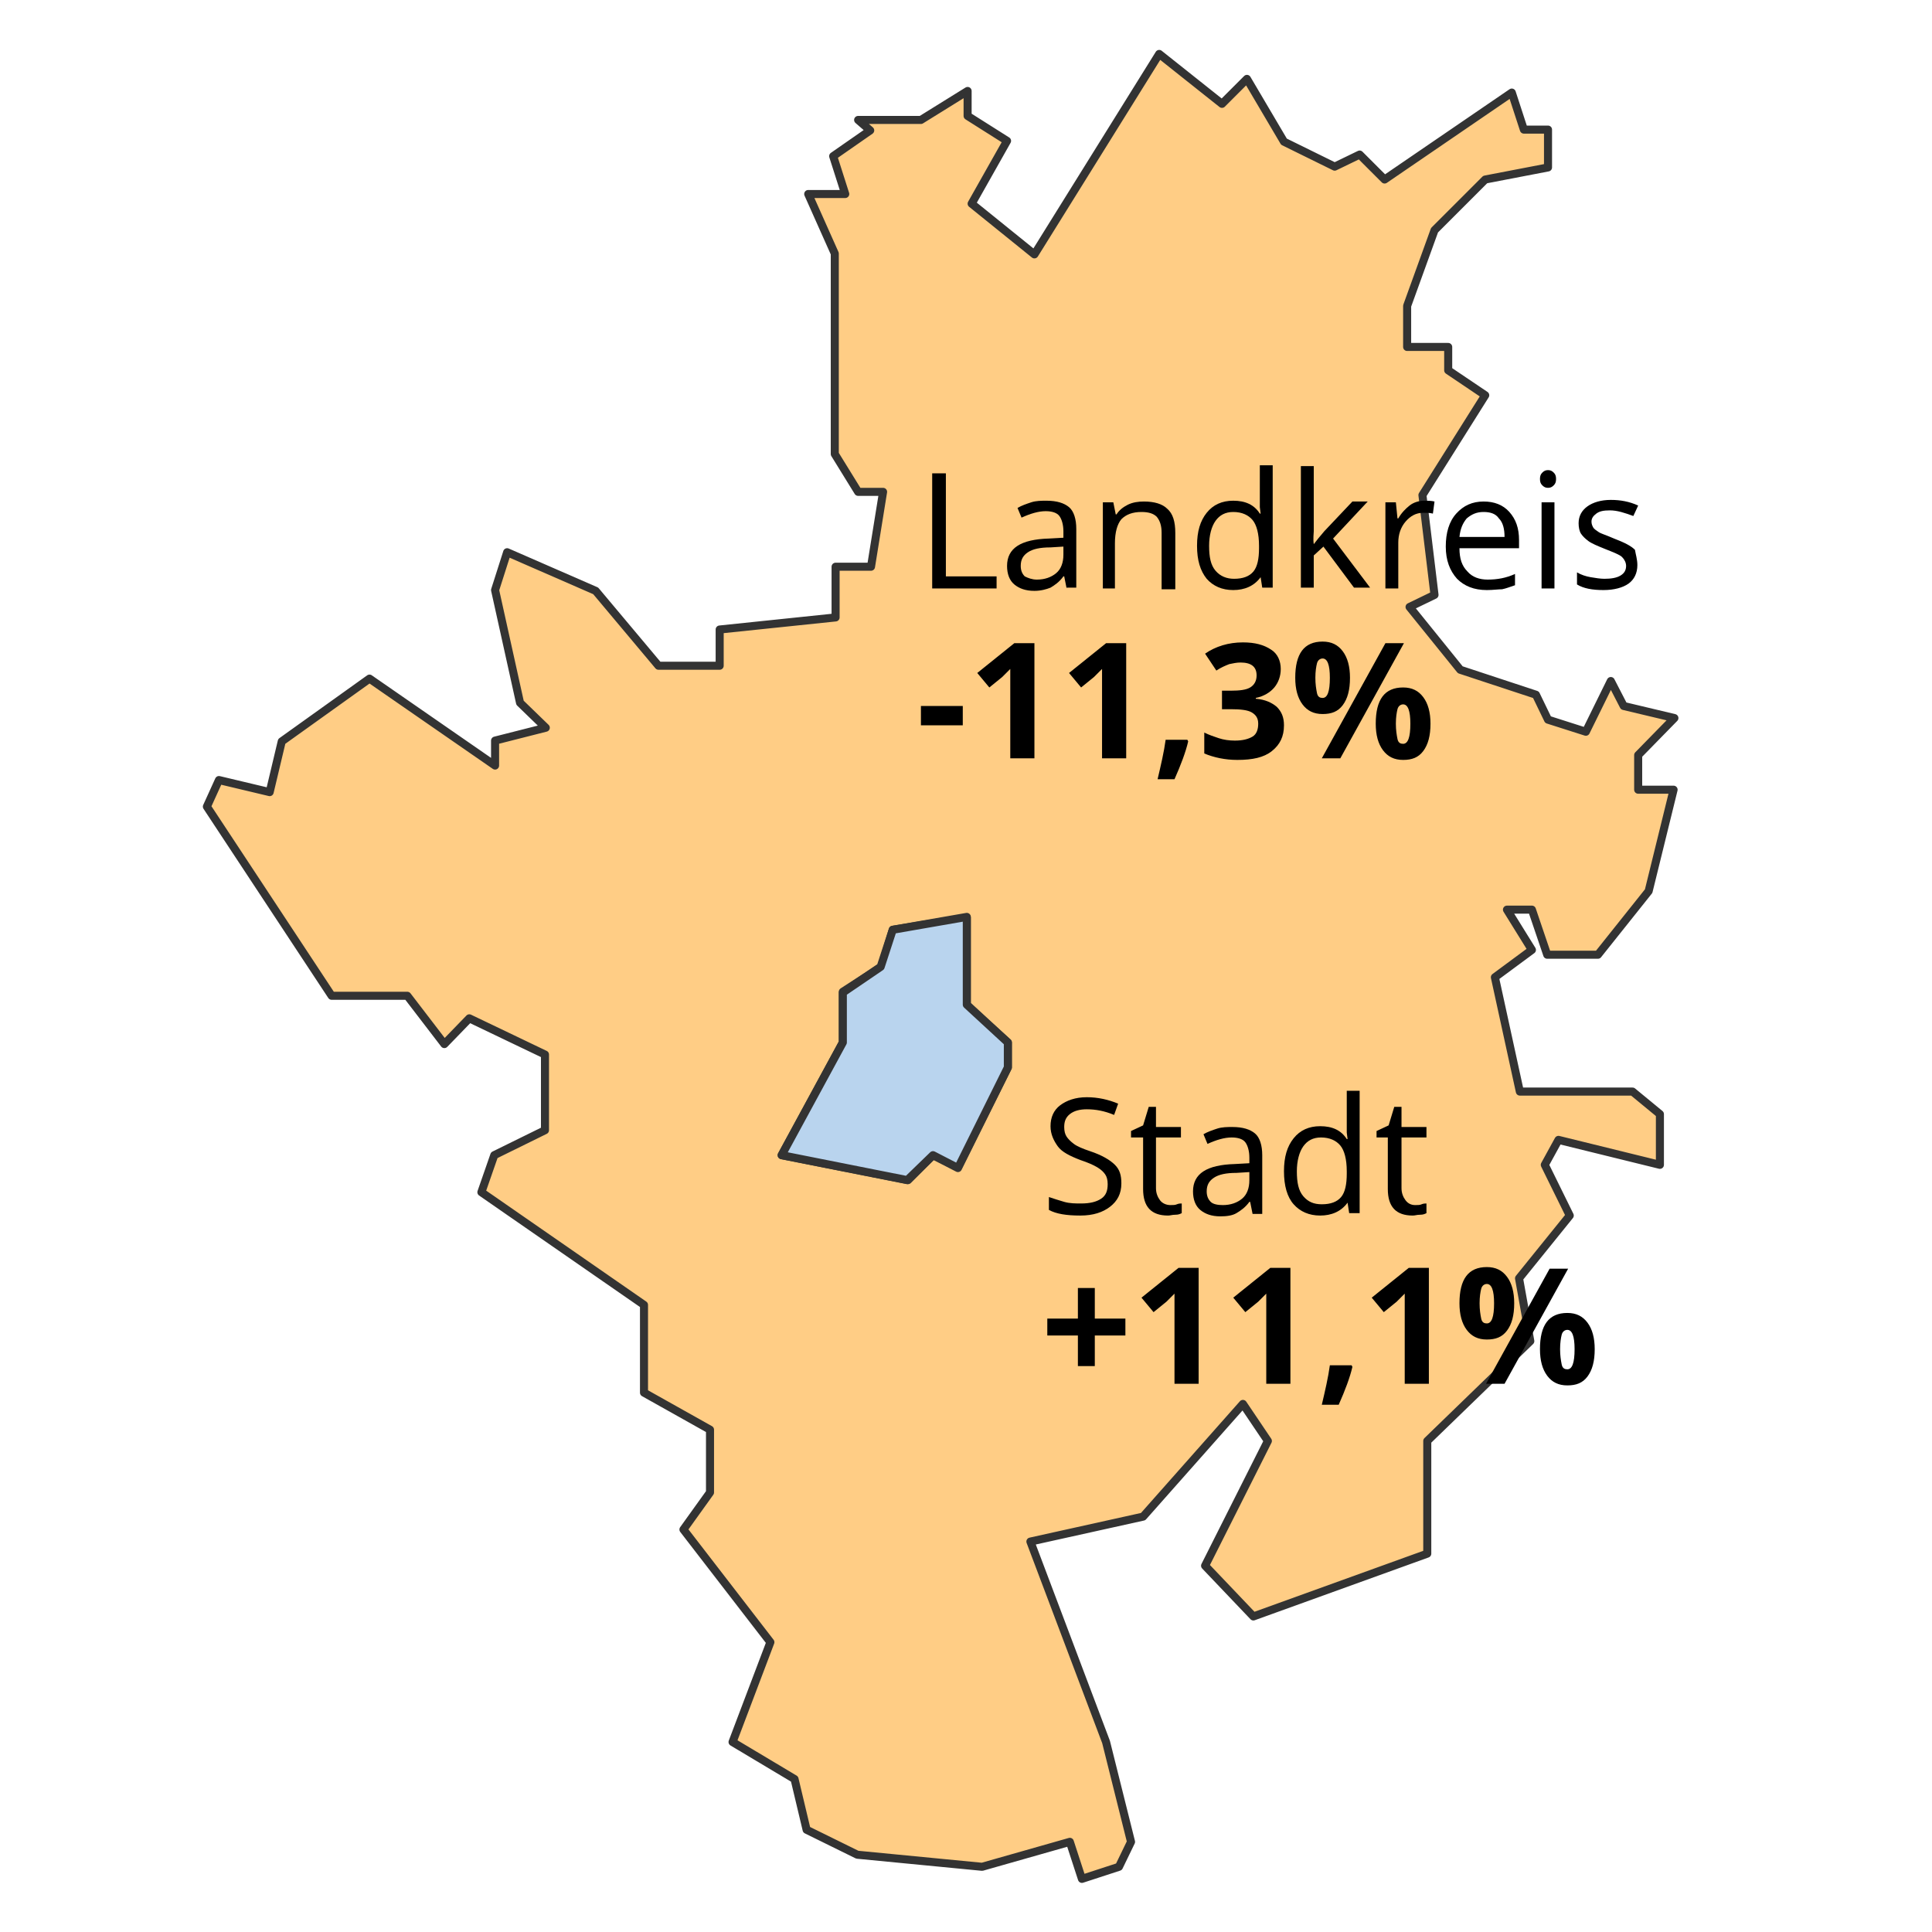
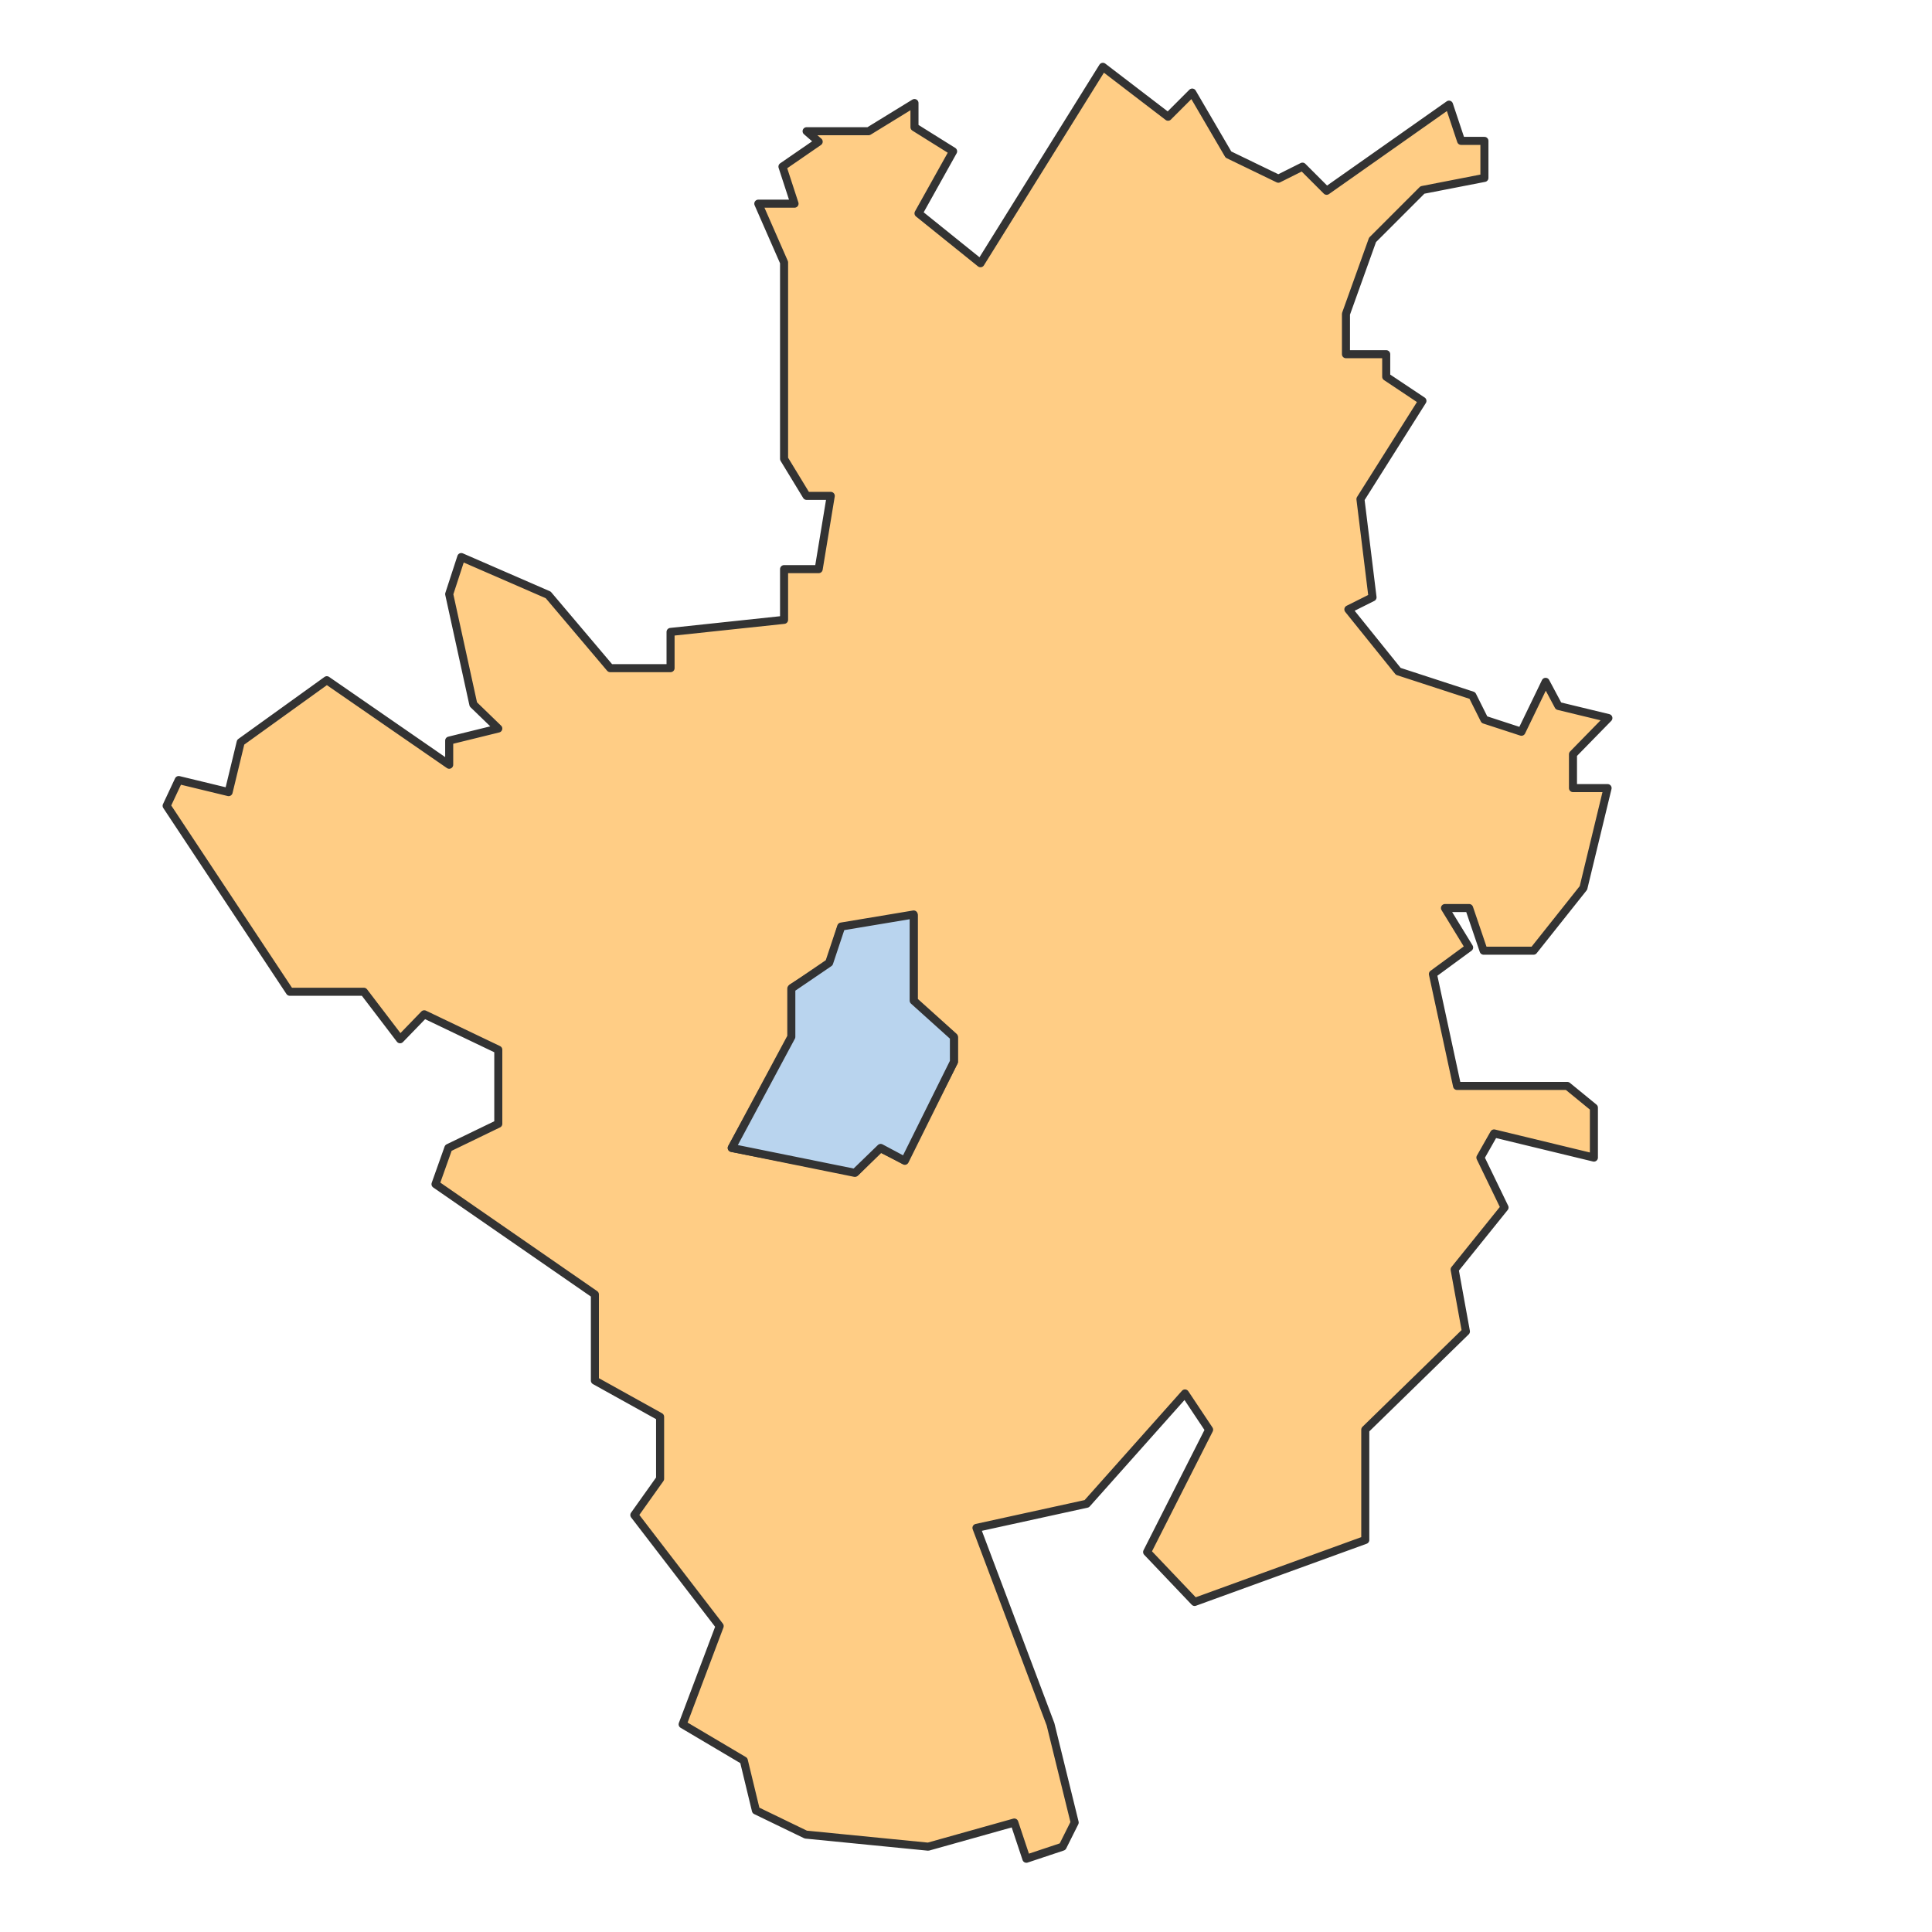
<svg xmlns="http://www.w3.org/2000/svg" version="1.1" id="Ebene_1" x="0px" y="0px" width="240px" height="240px" viewBox="0 0 240 240" enable-background="new 0 0 240 240" xml:space="preserve">
  <g opacity="0.8">
-     <path fill="#FFC166" stroke="#000000" stroke-linecap="round" stroke-linejoin="round" d="M192.2,118.6h6.3l6.3-7.9l3.1-12.6h-4.4   v-4.3l4.5-4.6l-6.3-1.5l-1.6-3.1l-3.1,6.3l-4.7-1.5l-1.5-3.1l-9.4-3.1l-6.3-7.8l3.1-1.5l-1.5-12.4l7.8-12.4l-4.6-3.1v-2.9h-5.1V38   l3.4-9.4l6.3-6.3l7.8-1.5v-4.7h-3l-1.5-4.6L172,22.3l-3.1-3.1l-3.1,1.5l-6.3-3.1l-4.6-7.8l-3.1,3.1L144,6.7l-15.5,24.9l-7.8-6.3   l4.4-7.8l-4.9-3.1v-3.1l-5.8,3.6h-7.8l1.5,1.3l-4.6,3.2l1.5,4.7h-4.6l3.3,7.4v24.9l2.9,4.7h3.1l-1.5,9.3h-4.4v6.3l-14.4,1.5v4.5   h-7.6l-7.8-9.3l-11-4.8l-1.5,4.7l3.1,14l3.2,3.1L61.5,92v3.1L45.9,84.3L35,92.1l-1.5,6.3l-6.3-1.5l-1.5,3.3l15.5,23.5h9.4l4.6,6   l3.1-3.2l9.4,4.5v9.4l-6.3,3.1l-1.6,4.6l20.2,14V173l8.2,4.6v7.8l-3.3,4.6l10.8,14l-4.7,12.4l7.7,4.6l1.5,6.3l6.3,3.1l15.5,1.5   l10.9-3.1l1.5,4.6l4.6-1.5l1.5-3.1l-3.1-12.4l-9.4-24.9l14-3.1l12.4-14l3.1,4.6l-7.8,15.5l6,6.3l21.6-7.8v-14l12.8-12.4l-1.4-7.8   l6.3-7.8l-3.1-6.3l1.7-3.1l12.6,3.1v-6.3l-3.4-2.8h-14l-3.1-14.2l4.6-3.4l-3.1-5h3.1L192.2,118.6z M125.2,132.6L119,145l-3.1-1.5   l-3.1,3.1l-15.7-3.1l7.6-14v-6.3l4.8-3.1l1.4-4.6l9.2-1.5v10.9l5.1,4.6V132.6L125.2,132.6z" />
-     <polygon fill="#A7C9EA" stroke="#000000" stroke-linecap="round" stroke-linejoin="round" points="120.1,113.9 110.9,115.5    109.4,120.1 104.7,123.3 104.7,129.5 97.1,143.5 112.7,146.6 115.9,143.5 119,145.1 125.2,132.6 125.2,129.5 120.1,124.8  " />
-   </g>
-   <g enable-background="new    ">
-     <path d="M139.3,147c0,1.3-0.5,2.2-1.4,2.9s-2.1,1.1-3.7,1.1c-1.7,0-3-0.2-3.9-0.7v-1.6c0.6,0.2,1.2,0.4,1.9,0.6s1.4,0.2,2.1,0.2   c1.1,0,1.9-0.2,2.5-0.6s0.8-1,0.8-1.8c0-0.5-0.1-0.9-0.3-1.2s-0.5-0.6-1-0.9s-1.2-0.6-2.1-0.9c-1.3-0.5-2.3-1-2.8-1.7   s-0.9-1.5-0.9-2.5c0-1.1,0.4-2,1.2-2.6s1.9-1,3.3-1c1.4,0,2.7,0.3,3.9,0.8l-0.5,1.4c-1.2-0.5-2.3-0.7-3.4-0.7   c-0.9,0-1.6,0.2-2.1,0.6s-0.7,0.9-0.7,1.6c0,0.5,0.1,0.9,0.3,1.2s0.5,0.6,0.9,0.9s1.1,0.6,2,0.9c1.5,0.5,2.5,1.1,3.1,1.7   S139.3,146,139.3,147z" />
-     <path d="M145.4,149.7c0.3,0,0.6,0,0.8-0.1s0.5-0.1,0.6-0.1v1.2c-0.2,0.1-0.4,0.2-0.8,0.2s-0.6,0.1-0.9,0.1c-2.1,0-3.1-1.1-3.1-3.3   v-6.4h-1.5v-0.8l1.5-0.7l0.7-2.3h0.9v2.5h3.1v1.3h-3.1v6.3c0,0.6,0.2,1.1,0.5,1.5S144.9,149.7,145.4,149.7z" />
-     <path d="M155.6,150.8l-0.3-1.5h-0.1c-0.5,0.7-1.1,1.1-1.6,1.4s-1.2,0.4-2,0.4c-1.1,0-1.9-0.3-2.5-0.8s-0.9-1.3-0.9-2.3   c0-2.2,1.7-3.3,5.2-3.4l1.8-0.1v-0.7c0-0.8-0.2-1.5-0.5-1.9s-0.9-0.6-1.7-0.6c-0.9,0-1.9,0.3-3,0.8l-0.5-1.2   c0.5-0.3,1.1-0.5,1.7-0.7s1.3-0.2,1.9-0.2c1.3,0,2.2,0.3,2.8,0.8s0.9,1.5,0.9,2.7v7.3H155.6z M151.9,149.7c1,0,1.8-0.3,2.4-0.8   s0.9-1.3,0.9-2.3v-1l-1.6,0.1c-1.3,0-2.2,0.2-2.8,0.6s-0.9,0.9-0.9,1.7c0,0.6,0.2,1,0.5,1.3S151.3,149.7,151.9,149.7z" />
-     <path d="M167.4,149.4L167.4,149.4c-0.8,1.1-2,1.6-3.4,1.6c-1.4,0-2.5-0.5-3.3-1.4s-1.2-2.3-1.2-4.1s0.4-3.1,1.2-4.1   s1.9-1.5,3.3-1.5c1.5,0,2.6,0.5,3.3,1.6h0.1l-0.1-0.8l0-0.8v-4.4h1.6v15.2h-1.3L167.4,149.4z M164.2,149.6c1.1,0,1.9-0.3,2.4-0.9   s0.7-1.6,0.7-2.9v-0.3c0-1.5-0.3-2.6-0.8-3.2s-1.3-1-2.4-1c-1,0-1.7,0.4-2.2,1.1s-0.8,1.8-0.8,3.1c0,1.4,0.2,2.4,0.8,3.1   S163.2,149.6,164.2,149.6z" />
-     <path d="M175.8,149.7c0.3,0,0.6,0,0.8-0.1s0.5-0.1,0.6-0.1v1.2c-0.2,0.1-0.4,0.2-0.8,0.2s-0.6,0.1-0.9,0.1c-2.1,0-3.1-1.1-3.1-3.3   v-6.4H171v-0.8l1.5-0.7l0.7-2.3h0.9v2.5h3.1v1.3h-3.1v6.3c0,0.6,0.2,1.1,0.5,1.5S175.3,149.7,175.8,149.7z" />
-   </g>
-   <g enable-background="new    ">
-     <path d="M133.9,165.9h-3.8v-2.1h3.8V160h2.1v3.8h3.8v2.1H136v3.8h-2.1V165.9z" />
-     <path d="M148.9,171.9h-3v-8.3l0-1.4l0-1.5c-0.5,0.5-0.8,0.8-1,1l-1.6,1.3l-1.5-1.8l4.6-3.7h2.5V171.9z" />
-     <path d="M160.3,171.9h-3v-8.3l0-1.4l0-1.5c-0.5,0.5-0.8,0.8-1,1l-1.6,1.3l-1.5-1.8l4.6-3.7h2.5V171.9z" />
-     <path d="M168,169.8c-0.3,1.3-0.9,2.9-1.7,4.7h-2.1c0.4-1.7,0.8-3.4,1-4.9h2.7L168,169.8z" />
-     <path d="M177.5,171.9h-3v-8.3l0-1.4l0-1.5c-0.5,0.5-0.8,0.8-1,1l-1.6,1.3l-1.5-1.8l4.6-3.7h2.5V171.9z" />
-     <path d="M188.1,161.9c0,1.5-0.3,2.6-0.9,3.4s-1.4,1.1-2.5,1.1c-1.1,0-1.9-0.4-2.5-1.2s-0.9-1.9-0.9-3.3c0-3,1.1-4.5,3.4-4.5   c1.1,0,1.9,0.4,2.5,1.2S188.1,160.5,188.1,161.9z M183.8,161.9c0,0.8,0.1,1.4,0.2,1.9s0.4,0.6,0.7,0.6c0.6,0,0.9-0.8,0.9-2.5   c0-1.6-0.3-2.4-0.9-2.4c-0.3,0-0.6,0.2-0.7,0.6S183.8,161.1,183.8,161.9z M194.8,157.6l-7.9,14.3h-2.3l7.9-14.3H194.8z    M198.1,167.6c0,1.5-0.3,2.6-0.9,3.4s-1.4,1.1-2.5,1.1c-1.1,0-1.9-0.4-2.5-1.2s-0.9-1.9-0.9-3.3c0-3,1.1-4.5,3.4-4.5   c1.1,0,1.9,0.4,2.5,1.2S198.1,166.2,198.1,167.6z M193.8,167.6c0,0.8,0.1,1.4,0.2,1.9s0.4,0.6,0.7,0.6c0.6,0,0.9-0.8,0.9-2.5   c0-1.6-0.3-2.4-0.9-2.4c-0.3,0-0.6,0.2-0.7,0.6S193.8,166.8,193.8,167.6z" />
-   </g>
-   <g enable-background="new    ">
-     <path d="M115.8,73.1V58.8h1.7v12.8h6.3v1.5H115.8z" />
-     <path d="M132.5,73.1l-0.3-1.5h-0.1c-0.5,0.7-1.1,1.1-1.6,1.4c-0.5,0.2-1.2,0.4-2,0.4c-1.1,0-1.9-0.3-2.5-0.8   c-0.6-0.5-0.9-1.3-0.9-2.3c0-2.2,1.7-3.3,5.2-3.4l1.8-0.1V66c0-0.8-0.2-1.5-0.5-1.9s-0.9-0.6-1.7-0.6c-0.9,0-1.9,0.3-3,0.8   l-0.5-1.2c0.5-0.3,1.1-0.5,1.7-0.7c0.6-0.2,1.3-0.2,1.9-0.2c1.3,0,2.2,0.3,2.8,0.8s0.9,1.5,0.9,2.7v7.3H132.5z M128.8,72   c1,0,1.8-0.3,2.4-0.8s0.9-1.3,0.9-2.3v-1l-1.6,0.1c-1.3,0-2.2,0.2-2.8,0.6c-0.6,0.4-0.9,0.9-0.9,1.7c0,0.6,0.2,1,0.5,1.3   C127.7,71.8,128.2,72,128.8,72z" />
-     <path d="M144.3,73.1v-6.9c0-0.9-0.2-1.5-0.6-2c-0.4-0.4-1-0.6-1.9-0.6c-1.1,0-1.9,0.3-2.5,0.9c-0.5,0.6-0.8,1.6-0.8,3v5.6H137V62.4   h1.3l0.3,1.5h0.1c0.3-0.5,0.8-0.9,1.4-1.2c0.6-0.3,1.3-0.4,2-0.4c1.3,0,2.3,0.3,2.9,0.9c0.7,0.6,1,1.6,1,3v7H144.3z" />
-     <path d="M156.6,71.7L156.6,71.7c-0.8,1.1-2,1.6-3.4,1.6c-1.4,0-2.5-0.5-3.3-1.4c-0.8-1-1.2-2.3-1.2-4.1s0.4-3.1,1.2-4.1   s1.9-1.5,3.3-1.5c1.5,0,2.6,0.5,3.3,1.6h0.1l-0.1-0.8l0-0.8v-4.4h1.6v15.2h-1.3L156.6,71.7z M153.3,71.9c1.1,0,1.9-0.3,2.4-0.9   s0.7-1.6,0.7-2.9v-0.3c0-1.5-0.3-2.6-0.8-3.2c-0.5-0.6-1.3-1-2.4-1c-1,0-1.7,0.4-2.2,1.1c-0.5,0.7-0.8,1.8-0.8,3.1   c0,1.4,0.2,2.4,0.8,3.1C151.6,71.6,152.4,71.9,153.3,71.9z" />
-     <path d="M163.2,67.6c0.3-0.4,0.7-0.9,1.3-1.6l3.5-3.7h1.9l-4.3,4.6l4.6,6.1h-2l-3.8-5.1l-1.2,1.1v4h-1.6V57.9h1.6V66   C163.2,66.3,163.1,66.9,163.2,67.6L163.2,67.6z" />
-     <path d="M176.9,62.2c0.5,0,0.9,0,1.3,0.1l-0.2,1.5c-0.4-0.1-0.8-0.1-1.2-0.1c-0.9,0-1.6,0.4-2.2,1.1s-0.9,1.6-0.9,2.6v5.7h-1.6   V62.4h1.3l0.2,2h0.1c0.4-0.7,0.9-1.2,1.4-1.6C175.6,62.4,176.3,62.2,176.9,62.2z" />
-     <path d="M184.7,73.3c-1.6,0-2.8-0.5-3.7-1.4c-0.9-1-1.4-2.3-1.4-4c0-1.7,0.4-3.1,1.3-4.1s2-1.5,3.4-1.5c1.3,0,2.4,0.4,3.2,1.3   s1.2,2,1.2,3.5v1h-7.4c0,1.3,0.3,2.2,1,2.9c0.6,0.7,1.5,1,2.5,1c1.2,0,2.3-0.2,3.4-0.7v1.4c-0.6,0.2-1.1,0.4-1.6,0.5   C186.1,73.2,185.5,73.3,184.7,73.3z M184.3,63.6c-0.9,0-1.5,0.3-2.1,0.8c-0.5,0.6-0.8,1.3-0.9,2.3h5.6c0-1-0.2-1.8-0.7-2.3   C185.8,63.8,185.1,63.6,184.3,63.6z" />
-     <path d="M191.3,59.5c0-0.4,0.1-0.6,0.3-0.8c0.2-0.2,0.4-0.3,0.7-0.3c0.3,0,0.5,0.1,0.7,0.3c0.2,0.2,0.3,0.4,0.3,0.8   s-0.1,0.6-0.3,0.8c-0.2,0.2-0.4,0.3-0.7,0.3c-0.3,0-0.5-0.1-0.7-0.3C191.4,60.1,191.3,59.9,191.3,59.5z M193.1,73.1h-1.6V62.4h1.6   V73.1z" />
-     <path d="M203.4,70.2c0,1-0.4,1.8-1.1,2.3s-1.8,0.8-3.1,0.8c-1.4,0-2.5-0.2-3.3-0.7v-1.5c0.5,0.3,1.1,0.5,1.7,0.6   c0.6,0.1,1.2,0.2,1.7,0.2c0.8,0,1.5-0.1,2-0.4c0.5-0.3,0.7-0.7,0.7-1.2c0-0.4-0.2-0.8-0.5-1.1s-1.1-0.6-2.1-1c-1-0.4-1.7-0.7-2.1-1   s-0.7-0.6-0.9-0.9s-0.3-0.8-0.3-1.3c0-0.9,0.4-1.6,1.1-2.1c0.7-0.5,1.7-0.8,2.9-0.8c1.2,0,2.3,0.2,3.4,0.7l-0.6,1.3   c-1.1-0.4-2-0.7-2.9-0.7c-0.8,0-1.3,0.1-1.7,0.4s-0.6,0.6-0.6,1c0,0.3,0.1,0.5,0.2,0.7s0.4,0.4,0.7,0.6c0.3,0.2,1,0.4,1.9,0.8   c1.3,0.5,2.1,0.9,2.6,1.4C203.2,68.9,203.4,69.5,203.4,70.2z" />
-   </g>
-   <g enable-background="new    ">
-     <path d="M114.4,90.1v-2.4h5.2v2.4H114.4z" />
-     <path d="M128.5,94.2h-3V86l0-1.4l0-1.5c-0.5,0.5-0.8,0.8-1,1l-1.6,1.3l-1.5-1.8l4.6-3.7h2.5V94.2z" />
-     <path d="M139.9,94.2h-3V86l0-1.4l0-1.5c-0.5,0.5-0.8,0.8-1,1l-1.6,1.3l-1.5-1.8l4.6-3.7h2.5V94.2z" />
-     <path d="M147.6,92.1c-0.3,1.3-0.9,2.9-1.7,4.7h-2.1c0.4-1.7,0.8-3.4,1-4.9h2.7L147.6,92.1z" />
-     <path d="M159.1,83.1c0,0.9-0.3,1.7-0.8,2.3c-0.5,0.6-1.3,1.1-2.3,1.3v0.1c1.2,0.1,2,0.5,2.6,1c0.6,0.6,0.9,1.3,0.9,2.3   c0,1.4-0.5,2.4-1.5,3.2s-2.4,1.1-4.3,1.1c-1.5,0-2.9-0.3-4.1-0.8v-2.6c0.6,0.3,1.2,0.5,1.8,0.7s1.3,0.3,2,0.3c1,0,1.7-0.2,2.2-0.5   c0.5-0.3,0.7-0.9,0.7-1.6c0-0.7-0.3-1.1-0.8-1.4s-1.4-0.4-2.6-0.4h-1.1v-2.3h1.1c1.1,0,1.9-0.1,2.4-0.4c0.5-0.3,0.8-0.8,0.8-1.5   c0-1.1-0.7-1.6-2-1.6c-0.5,0-0.9,0.1-1.4,0.2c-0.5,0.2-1,0.4-1.6,0.8l-1.4-2.1c1.3-0.9,2.9-1.4,4.7-1.4c1.5,0,2.6,0.3,3.5,0.9   C158.7,81.2,159.1,82.1,159.1,83.1z" />
-     <path d="M167.7,84.2c0,1.5-0.3,2.6-0.9,3.4c-0.6,0.8-1.4,1.1-2.5,1.1c-1.1,0-1.9-0.4-2.5-1.2s-0.9-1.9-0.9-3.3c0-3,1.1-4.5,3.4-4.5   c1.1,0,1.9,0.4,2.5,1.2C167.4,81.7,167.7,82.8,167.7,84.2z M163.4,84.2c0,0.8,0.1,1.4,0.2,1.9s0.4,0.6,0.7,0.6   c0.6,0,0.9-0.8,0.9-2.5c0-1.6-0.3-2.4-0.9-2.4c-0.3,0-0.6,0.2-0.7,0.6S163.4,83.4,163.4,84.2z M174.4,79.9l-7.9,14.3h-2.3l7.9-14.3   H174.4z M177.7,89.9c0,1.5-0.3,2.6-0.9,3.4c-0.6,0.8-1.4,1.1-2.5,1.1c-1.1,0-1.9-0.4-2.5-1.2s-0.9-1.9-0.9-3.3c0-3,1.1-4.5,3.4-4.5   c1.1,0,1.9,0.4,2.5,1.2C177.4,87.4,177.7,88.5,177.7,89.9z M173.4,89.9c0,0.8,0.1,1.4,0.2,1.9s0.4,0.6,0.7,0.6   c0.6,0,0.9-0.8,0.9-2.5c0-1.6-0.3-2.4-0.9-2.4c-0.3,0-0.6,0.2-0.7,0.6S173.4,89.1,173.4,89.9z" />
+     <path fill="#FFC166" stroke="#000000" stroke-linecap="round" stroke-linejoin="round" d="M184.3,118.1h6.2l6.2-7.8l3-12.4h-4.3   v-4.2l4.4-4.5l-6.2-1.5l-1.6-3l-3,6.2l-4.6-1.5l-1.5-3l-9.2-3l-6.2-7.7l3-1.5l-1.5-12.2l7.7-12.2l-4.5-3v-2.8h-5V39l3.3-9.2   l6.2-6.2l7.7-1.5v-4.6h-2.9l-1.5-4.5l-15.2,10.7l-3-3l-3,1.5l-6.2-3l-4.5-7.7l-3,3L137,8.3l-15.2,24.4l-7.7-6.2l4.3-7.7l-4.8-3v-3   l-5.7,3.5h-7.7l1.5,1.3l-4.5,3.1l1.5,4.6h-4.5l3.2,7.3v24.4l2.8,4.6h3l-1.5,9.1h-4.3V77l-14.1,1.5V83h-7.5l-7.7-9.1l-10.8-4.7   l-1.5,4.6l3,13.7l3.1,3l-6.1,1.5v3L40.6,84.5l-10.7,7.7l-1.5,6.2l-6.2-1.5l-1.5,3.2L36,123.2h9.2l4.5,5.9l3-3.1l9.2,4.4v9.2l-6.2,3   l-1.6,4.5l19.8,13.7v10.7l8.1,4.5v7.7l-3.2,4.5L89.4,202l-4.6,12.2l7.6,4.5l1.5,6.2l6.2,3l15.2,1.5l10.7-3l1.5,4.5l4.5-1.5l1.5-3   l-3-12.2l-9.2-24.4l13.7-3l12.2-13.7l3,4.5l-7.7,15.2l5.9,6.2l21.2-7.7v-13.7l12.5-12.2l-1.4-7.7l6.2-7.7l-3-6.2l1.7-3l12.4,3v-6.2   l-3.3-2.7h-13.7l-3-13.9l4.5-3.3l-3-4.9h3L184.3,118.1z M118.5,131.9l-6.2,12.2l-3-1.5l-3,3l-15.4-3l7.5-13.7v-6.2l4.7-3l1.4-4.5   l9-1.5v10.7l5,4.5V131.9z" />
+     <polygon fill="#A7C9EA" stroke="#000000" stroke-linecap="round" stroke-linejoin="round" points="113.5,113.6 104.5,115.1    103,119.6 98.3,122.8 98.3,128.8 90.9,142.6 106.2,145.7 109.4,142.6 112.4,144.2 118.5,131.9 118.5,128.8 113.5,124.3  " />
  </g>
</svg>
